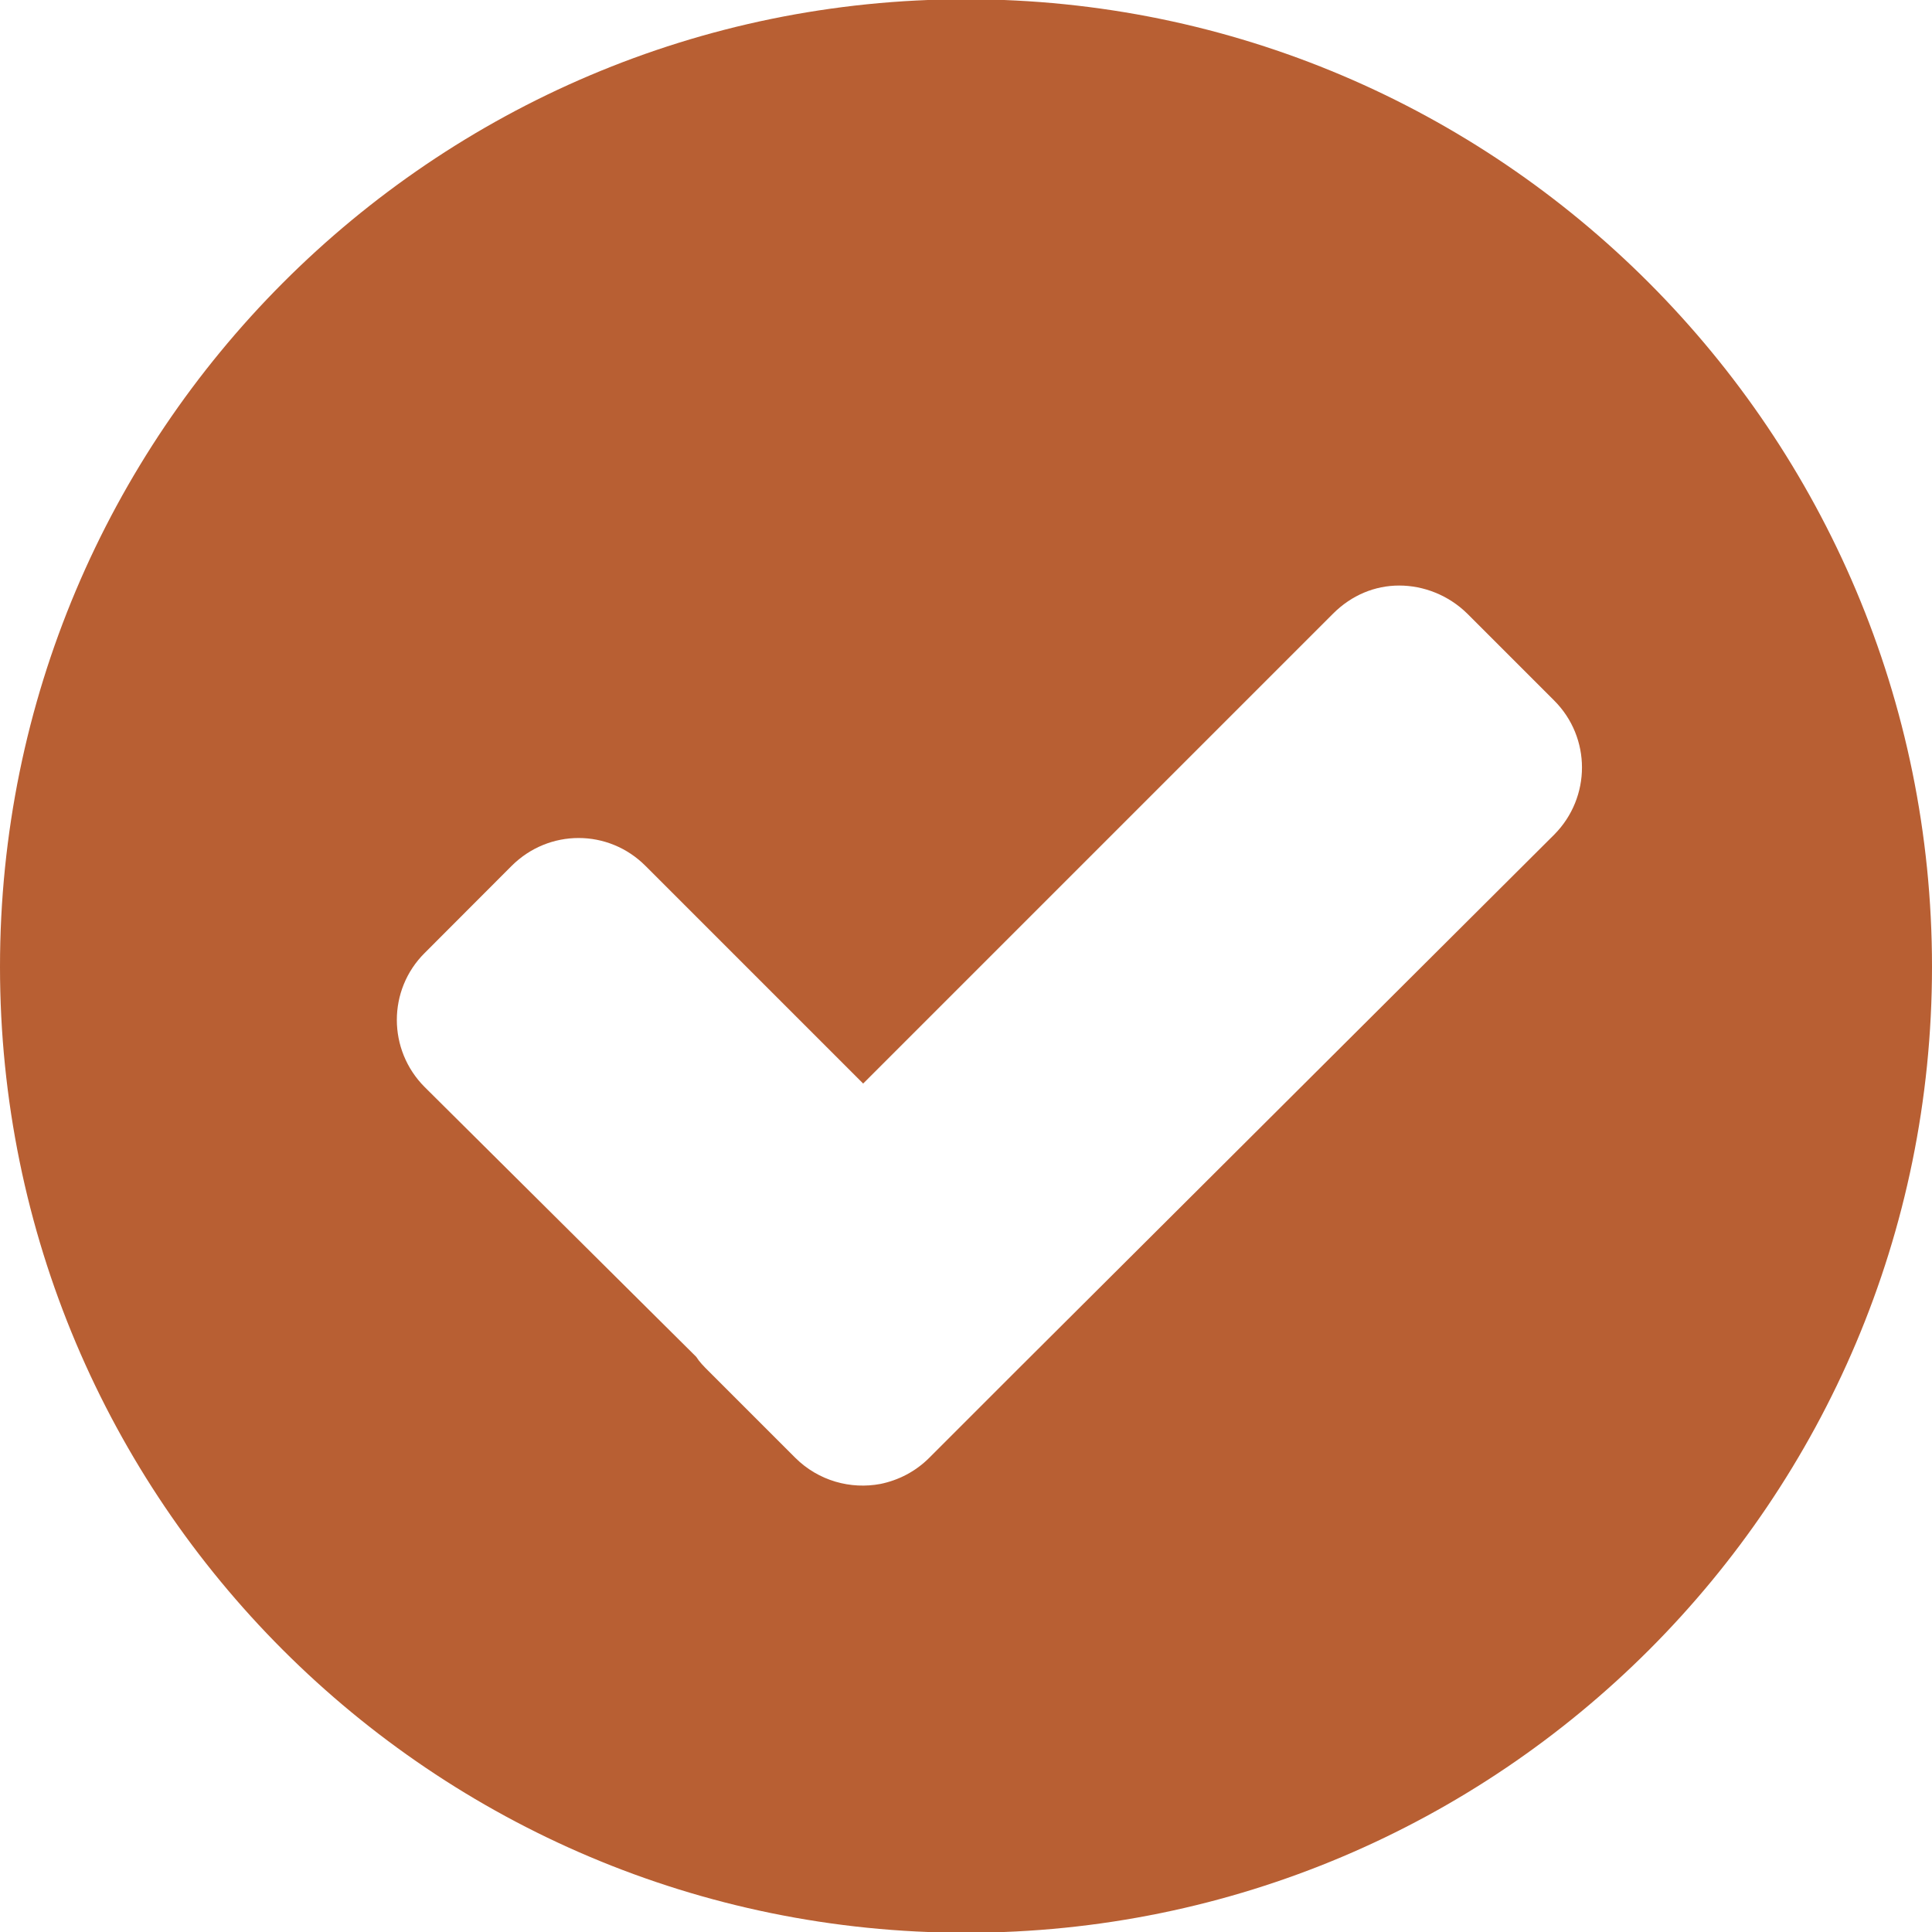
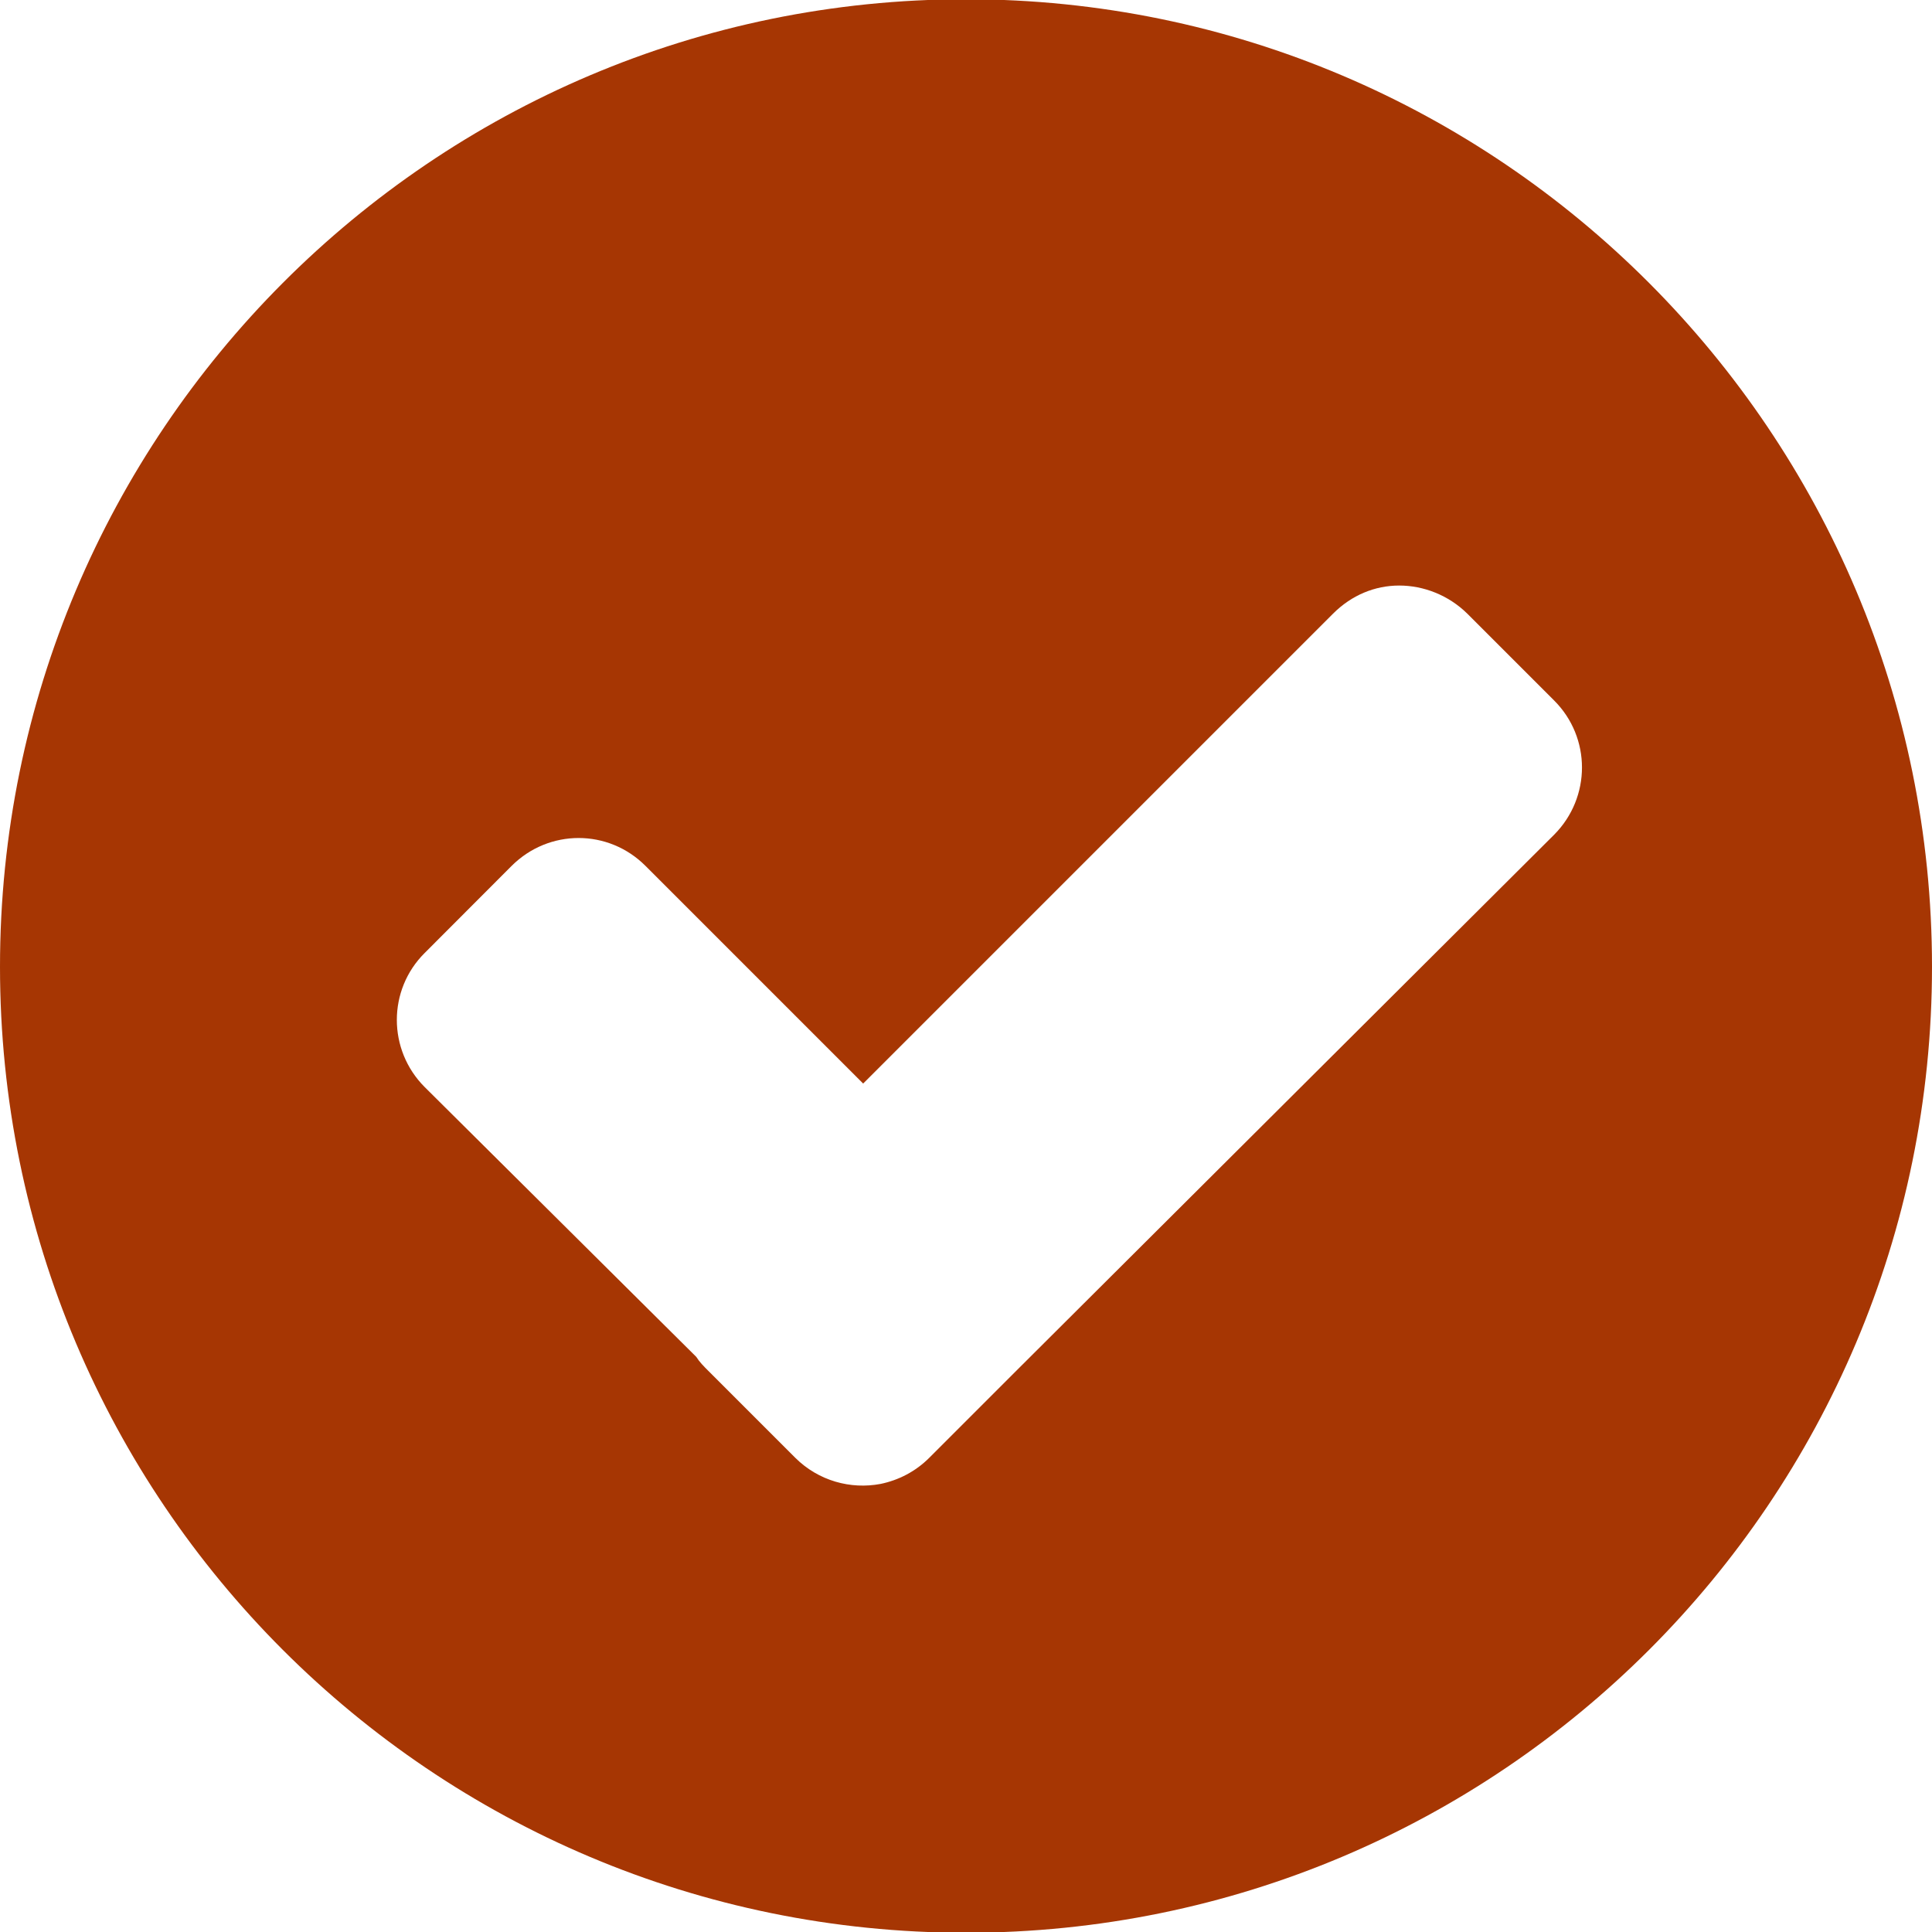
<svg xmlns="http://www.w3.org/2000/svg" preserveAspectRatio="xMidYMid" width="13" height="13" viewBox="0 0 13 13">
  <defs>
    <style>

      .cls-2 {
-         fill: #B85F33;
+         fill: #A63603;
      }
    </style>
  </defs>
  <path d="M6.500,-0.005 C2.908,-0.005 0.000,2.915 0.000,6.505 C0.000,10.096 2.908,13.005 6.500,13.005 C10.090,13.005 13.000,10.096 13.000,6.505 C13.000,2.915 10.090,-0.005 6.500,-0.005 C6.500,-0.005 6.500,-0.005 6.500,-0.005 ZM9.415,3.940 C9.578,3.940 9.746,4.004 9.873,4.129 C9.873,4.129 10.458,4.714 10.458,4.714 C10.707,4.963 10.707,5.365 10.458,5.616 C10.458,5.616 6.839,9.223 6.839,9.223 C6.839,9.223 6.253,9.809 6.253,9.809 C6.160,9.902 6.046,9.960 5.925,9.985 C5.724,10.023 5.508,9.965 5.351,9.809 C5.351,9.809 4.765,9.223 4.765,9.223 C4.734,9.192 4.707,9.165 4.685,9.130 C4.685,9.130 2.857,7.314 2.857,7.314 C2.608,7.064 2.608,6.661 2.857,6.413 C2.857,6.413 3.442,5.827 3.442,5.827 C3.693,5.576 4.094,5.576 4.344,5.827 C4.344,5.827 5.808,7.291 5.808,7.291 C5.808,7.291 8.970,4.129 8.970,4.129 C9.095,4.004 9.252,3.940 9.415,3.940 C9.415,3.940 9.415,3.940 9.415,3.940 Z" id="path-1" class="cls-2" fill-rule="evenodd" />
</svg>
